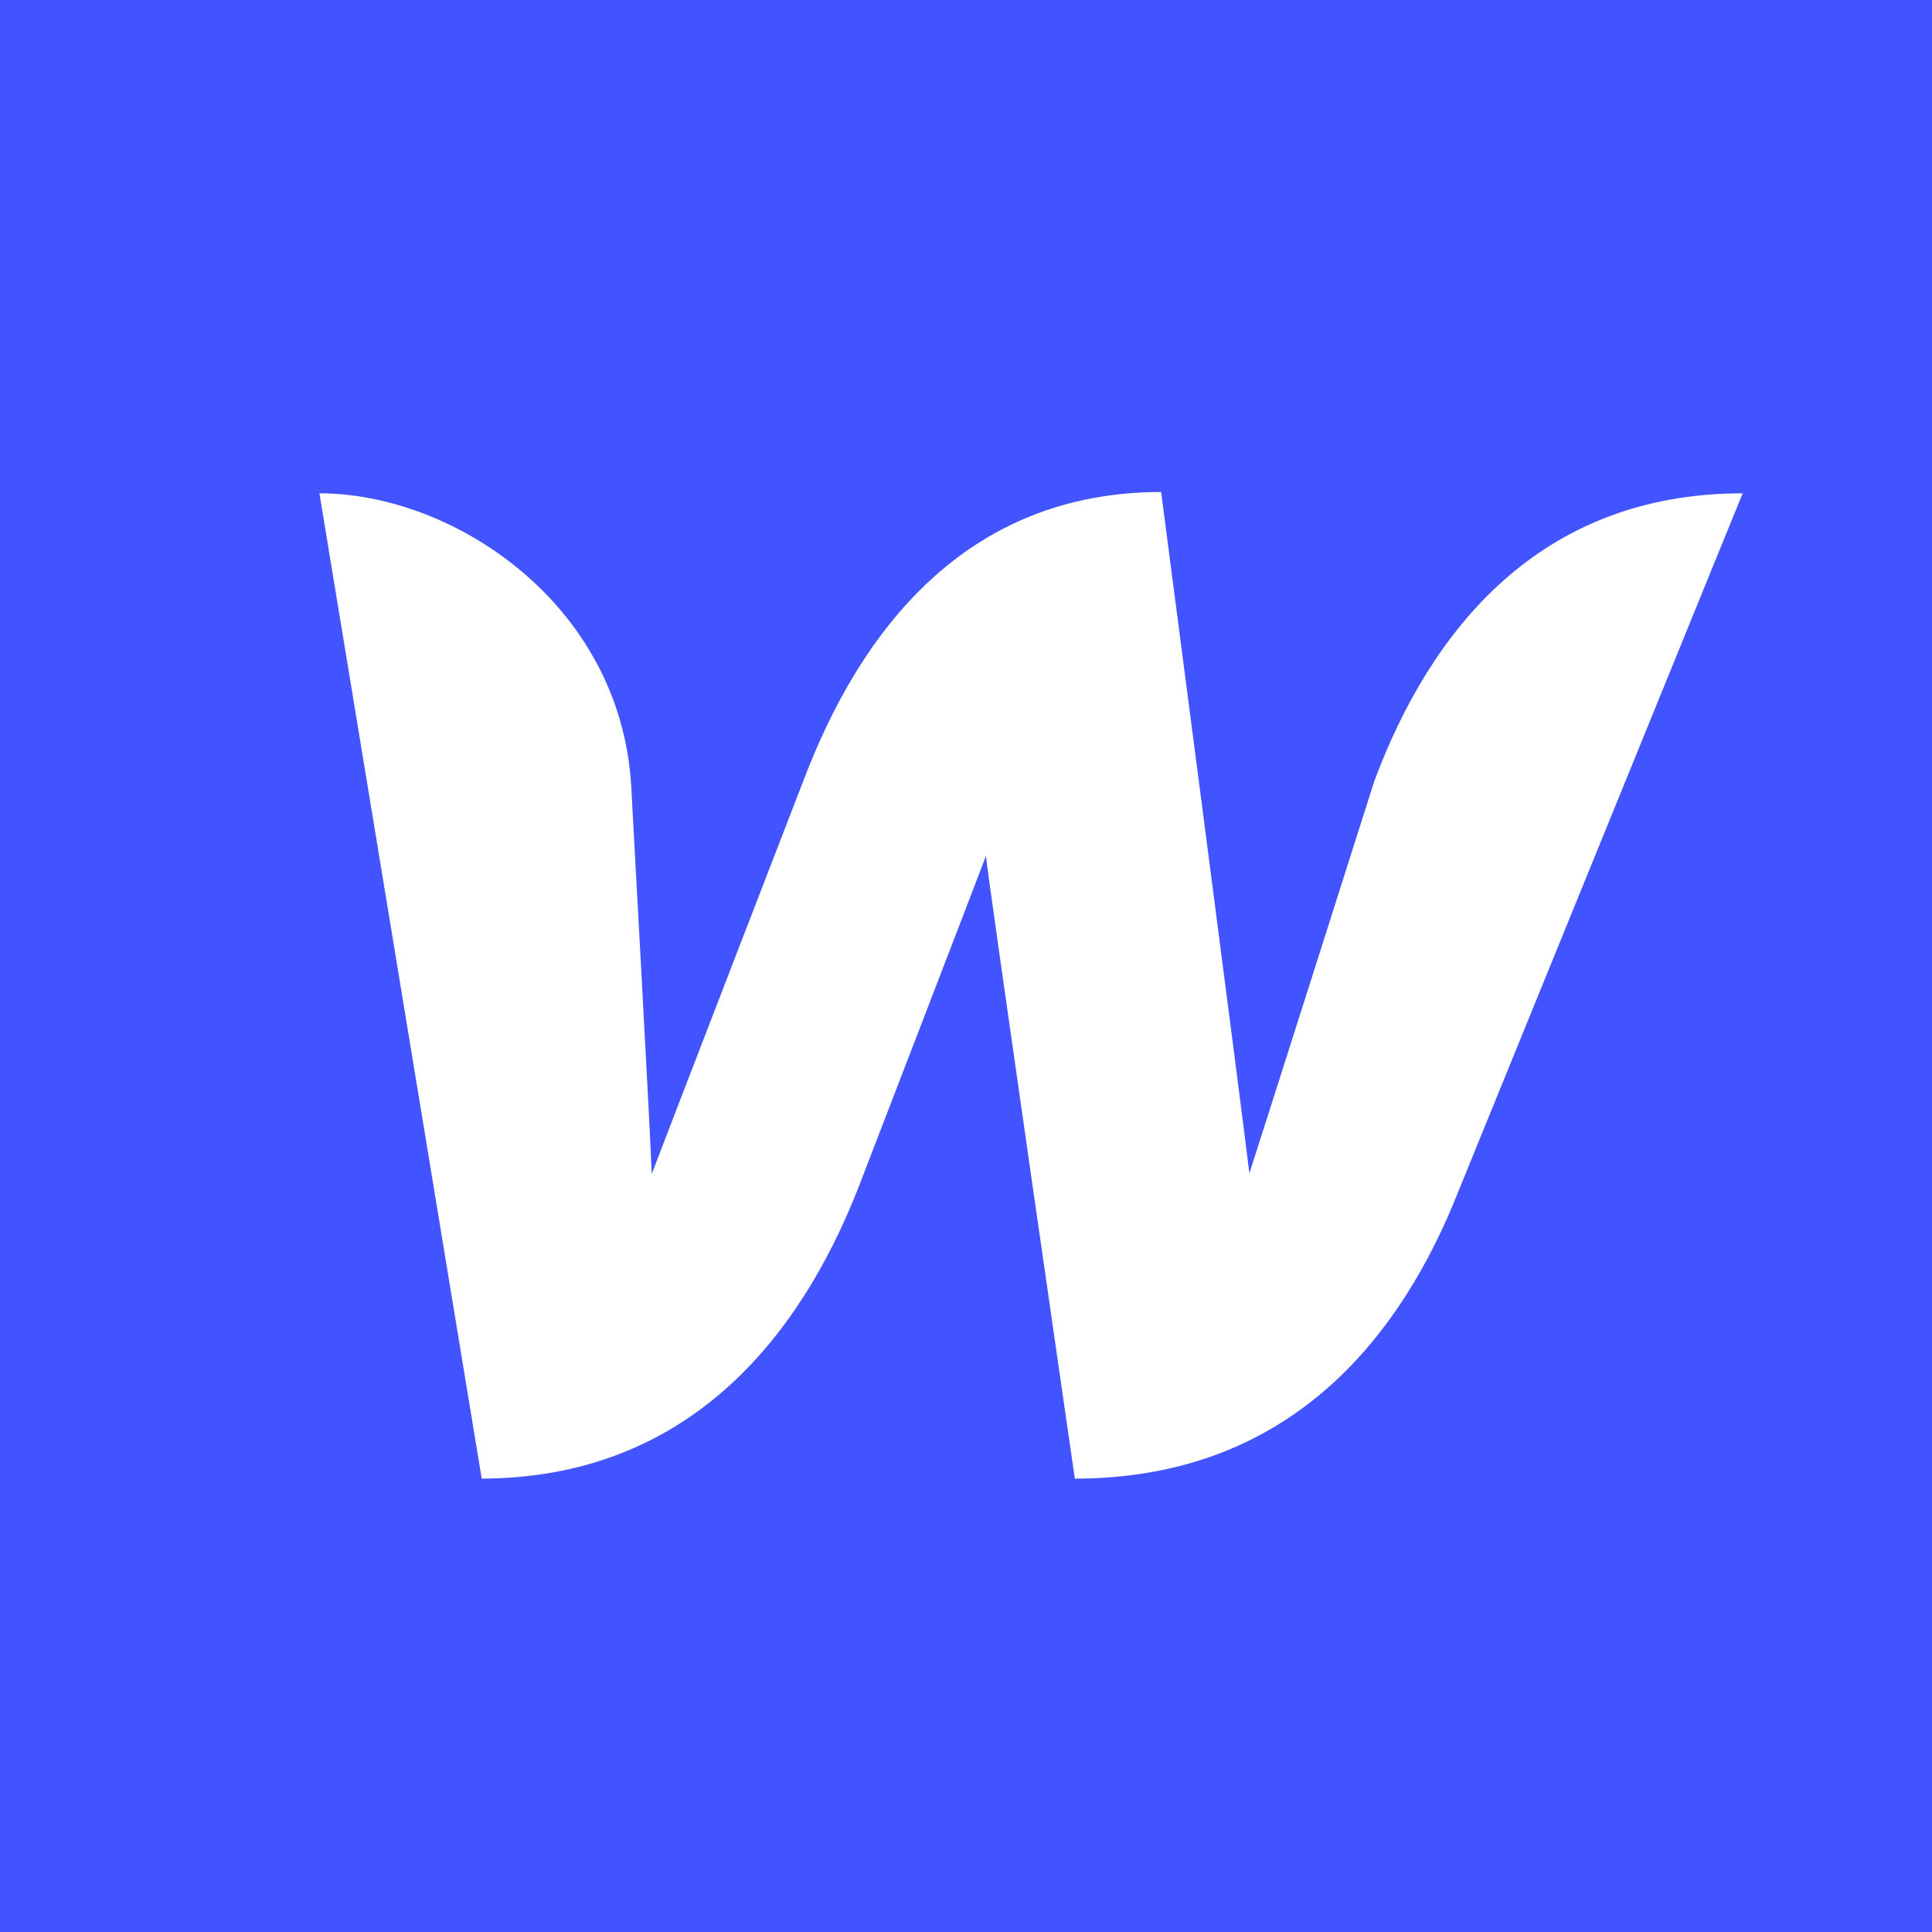
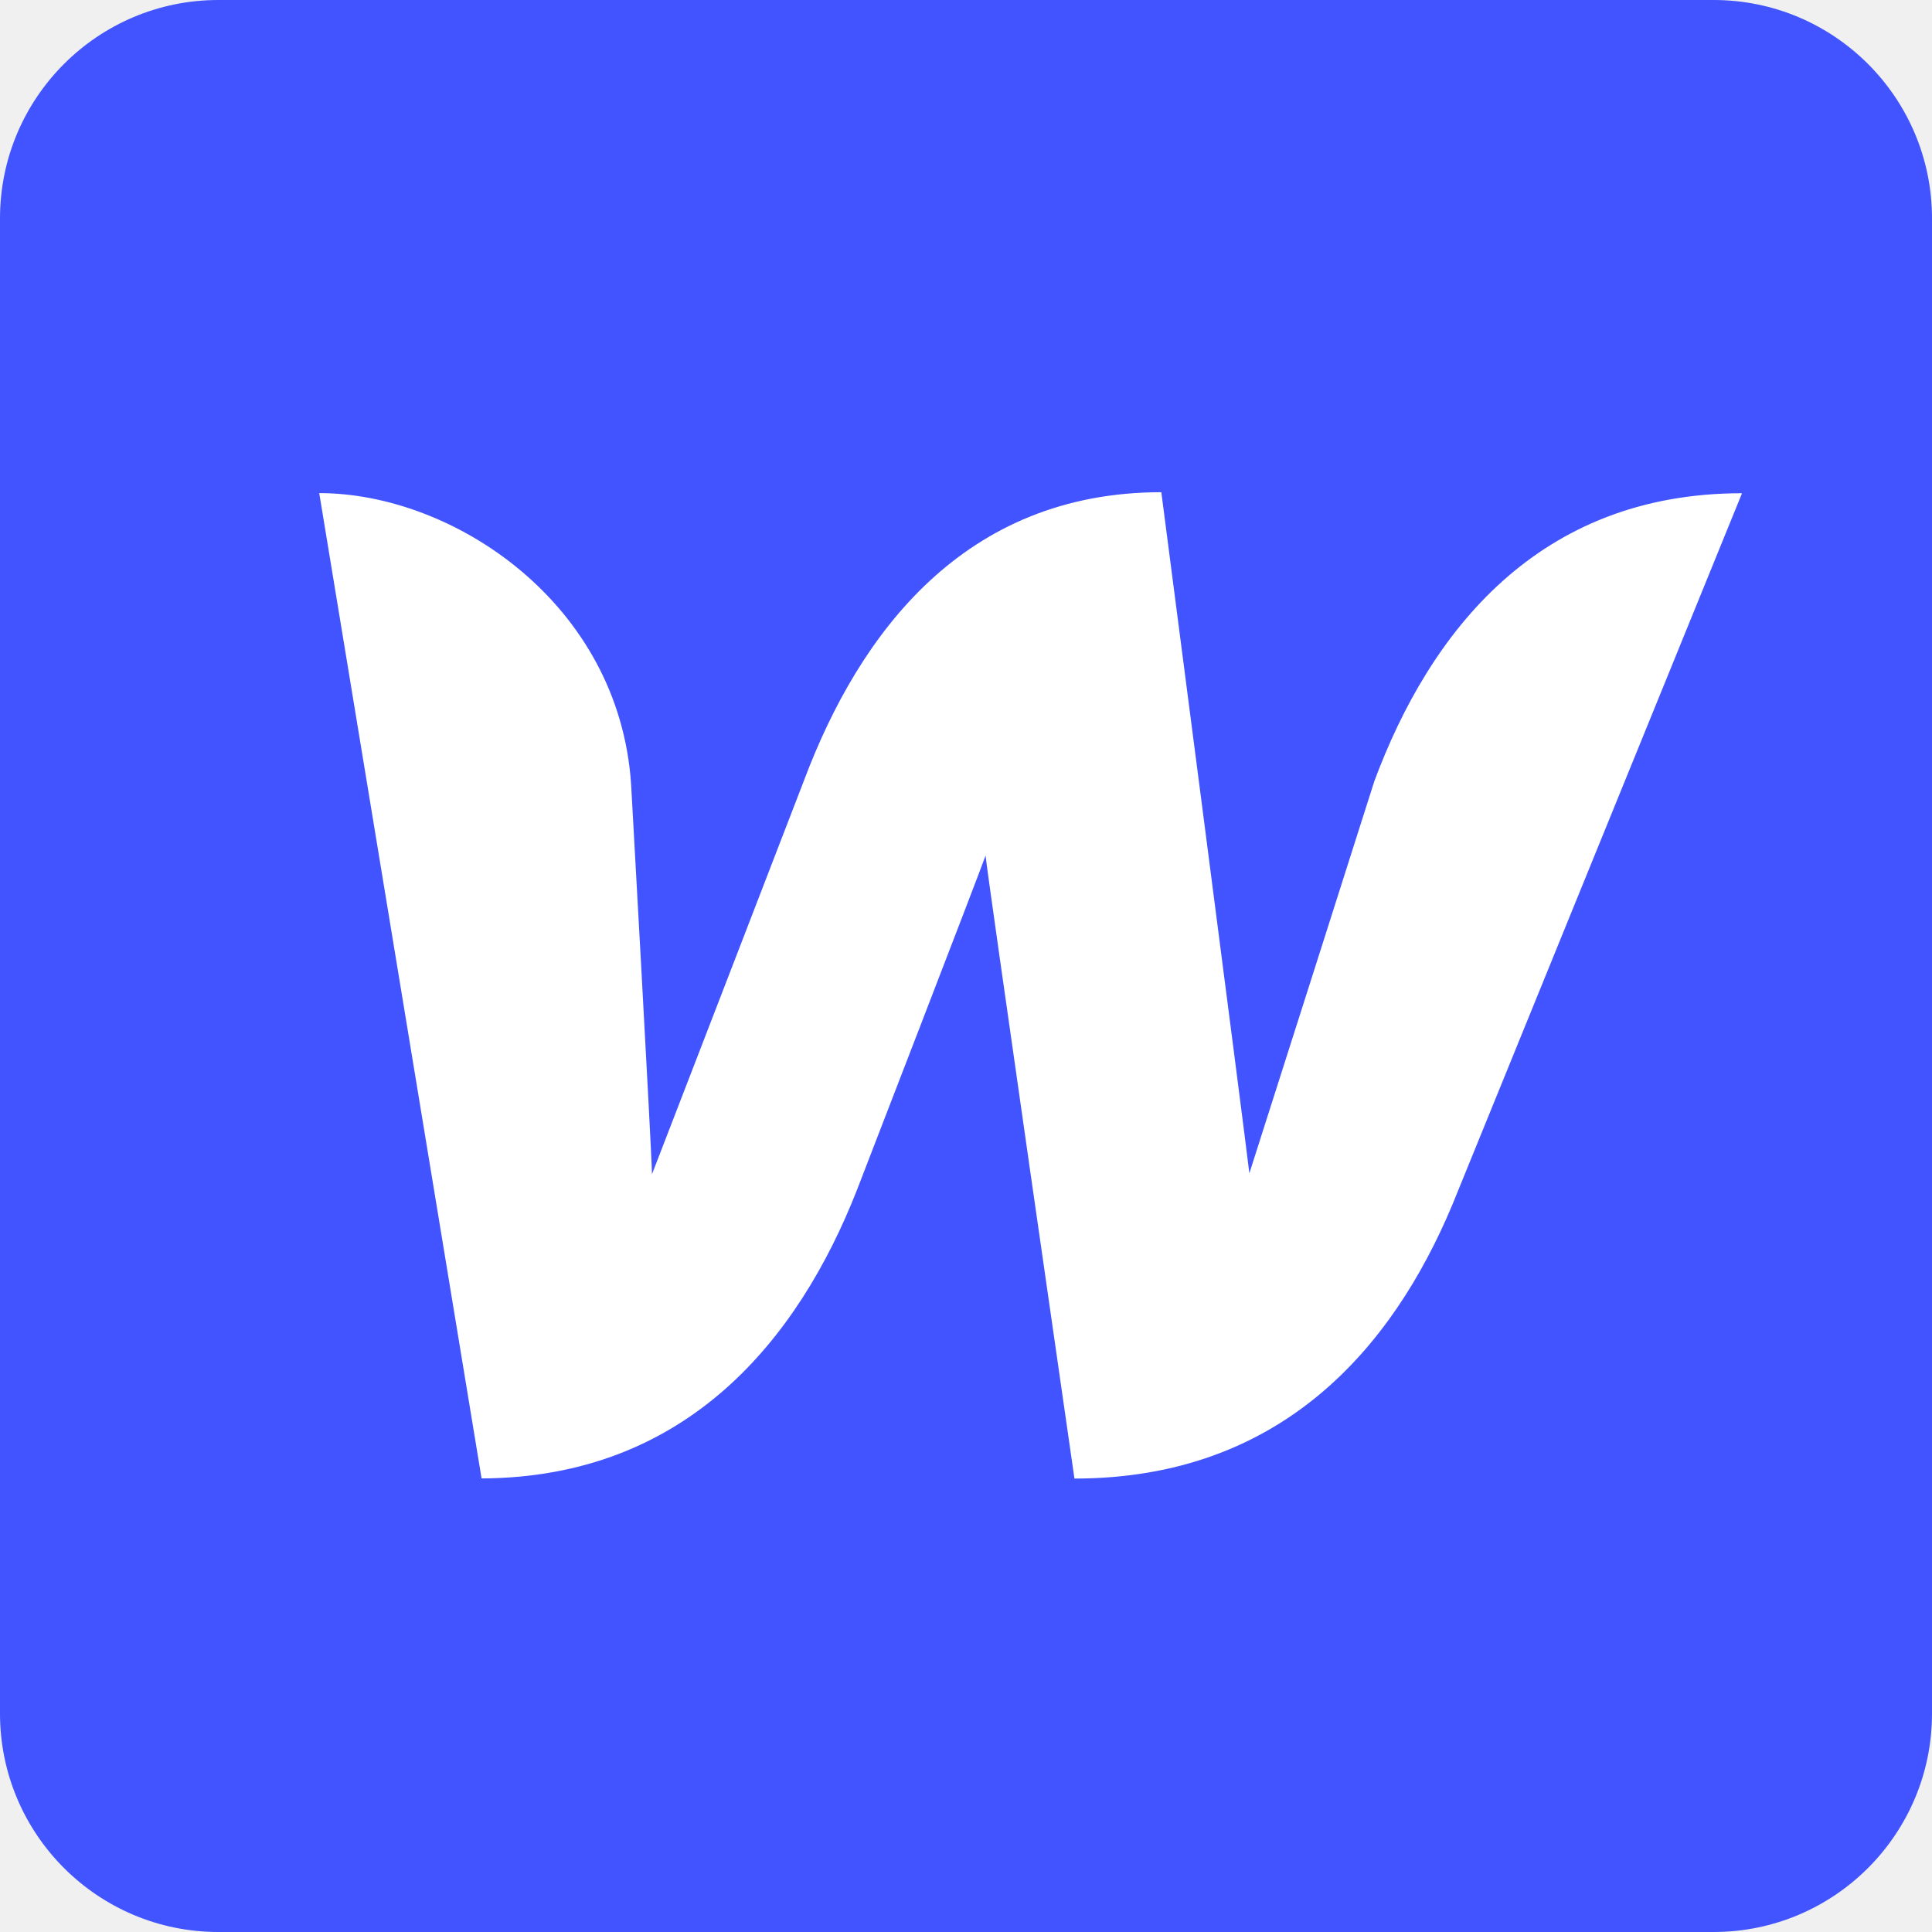
- <svg xmlns="http://www.w3.org/2000/svg" version="1.1" id="Layer_1" x="0px" y="0px" viewBox="0 0 300 300" style="enable-background:new 0 0 300 300;" xml:space="preserve">
-   <style type="text/css">
- 	.st0{fill:#4154FF;}
- 	.st1{fill:#FFFFFF;}
- </style>
-   <g id="Layer_2_00000023977487084681059140000015755727525777257867_">
-     <g id="Layer_1-2">
-       <rect y="0" class="st0" width="300" height="300" />
-       <path class="st1" d="M213.4,121.3c0,0-17.9,56.3-19.4,60.9c-0.5-4.8-13.7-105.8-13.7-105.8c-30.5,0-46.8,21.8-55.5,44.7    c0,0-21.8,56.4-23.6,61.2c-0.1-4.3-3.2-60.5-3.2-60.5c-1.8-28.1-27.6-45.2-48.4-45.2l25.2,153c32-0.1,49.2-21.8,58.3-44.7    c0,0,19.2-49.8,20-52c0.1,2.1,13.8,96.7,13.8,96.7c32.1,0,49.4-20.3,58.7-42.5l45-110.5C238.8,76.6,222,98.2,213.4,121.3z" />
+ <svg xmlns="http://www.w3.org/2000/svg" viewBox="0 0 300 300">
+   <defs>
+     <style>.cls-1{fill:#4154ff;}.cls-2{fill:#fff;}</style>
+   </defs>
+   <g id="Layer_2" data-name="Layer 2">
+     <g id="Layer_1-2" data-name="Layer 1">
+       <rect class="cls-1" width="300" height="300" rx="33.92" />
+       <path class="cls-2" d="M213.41,121.29S195.5,177.55,194,182.19c-.53-4.77-13.67-105.76-13.67-105.76-30.52,0-46.84,21.77-55.47,44.72,0,0-21.76,56.4-23.62,61.18C101.15,178,98,121.82,98,121.82c-1.85-28.14-27.6-45.25-48.43-45.25l25.21,153c32-.14,49.23-21.77,58.26-44.72,0,0,19.24-49.76,20-52,.14,2.12,13.8,96.74,13.8,96.74,32.12,0,49.37-20.31,58.66-42.47l45-110.53C238.76,76.57,222,98.2,213.41,121.29Z" />
    </g>
  </g>
</svg>
